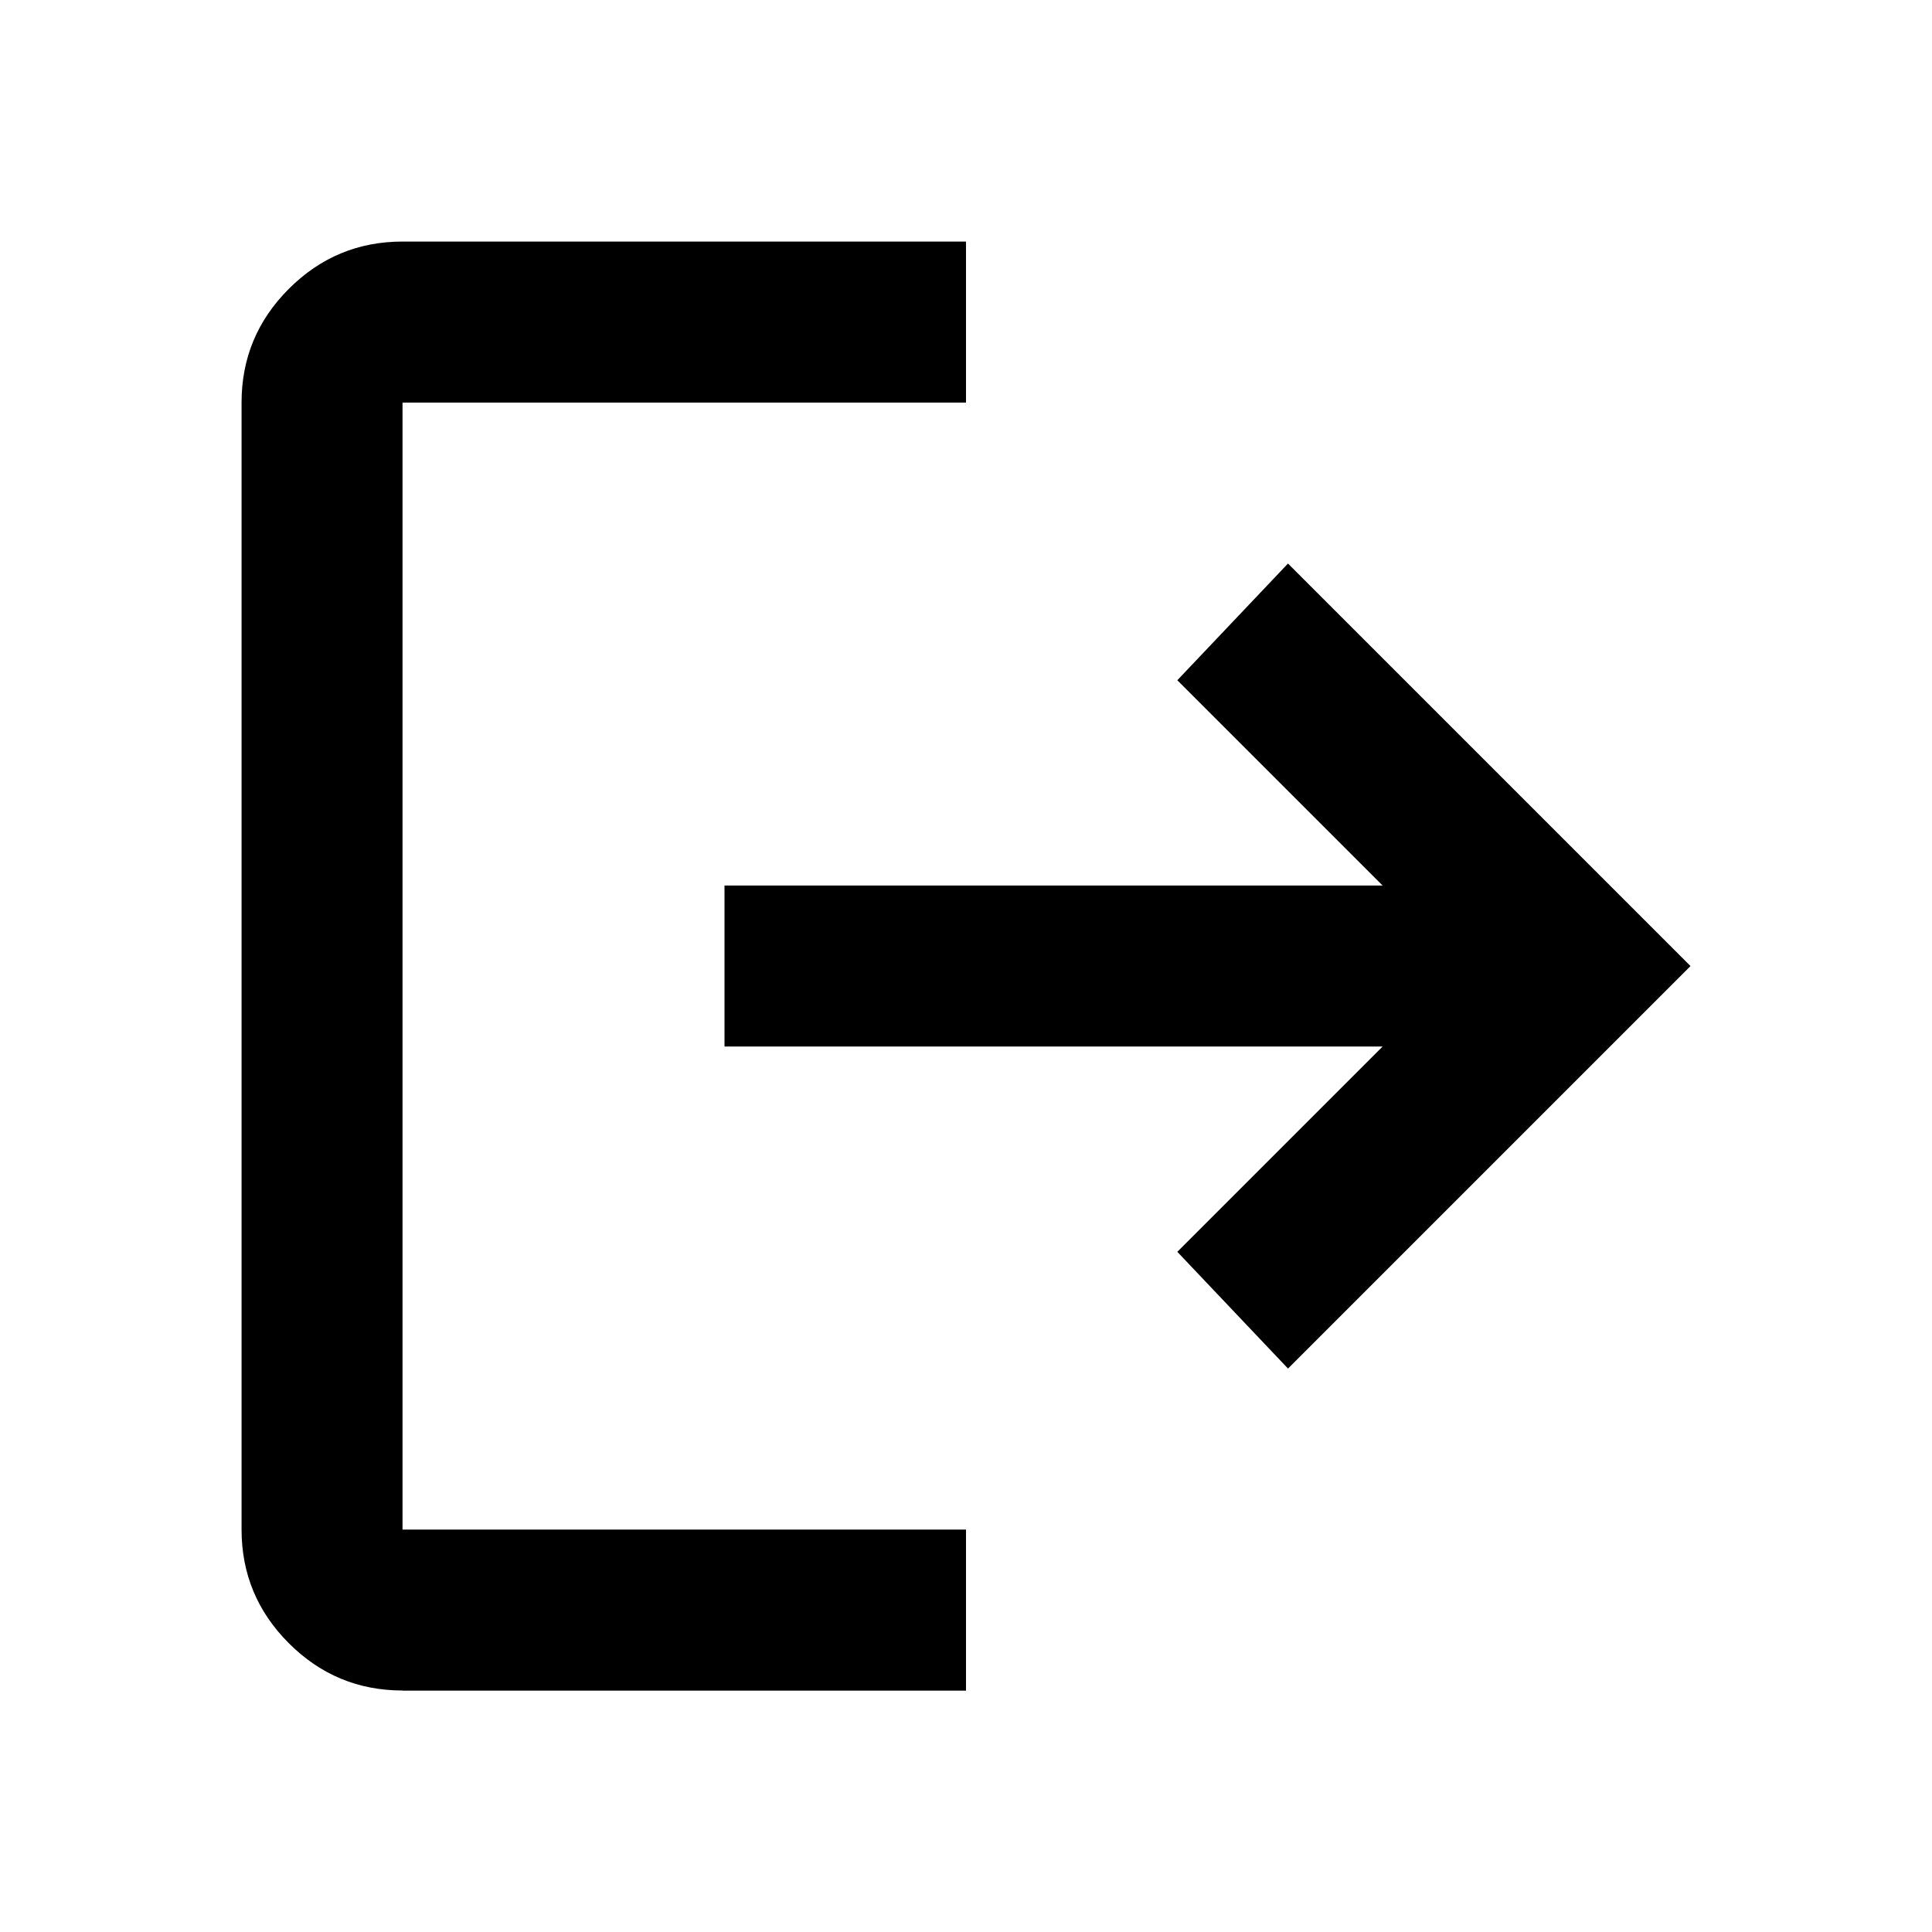
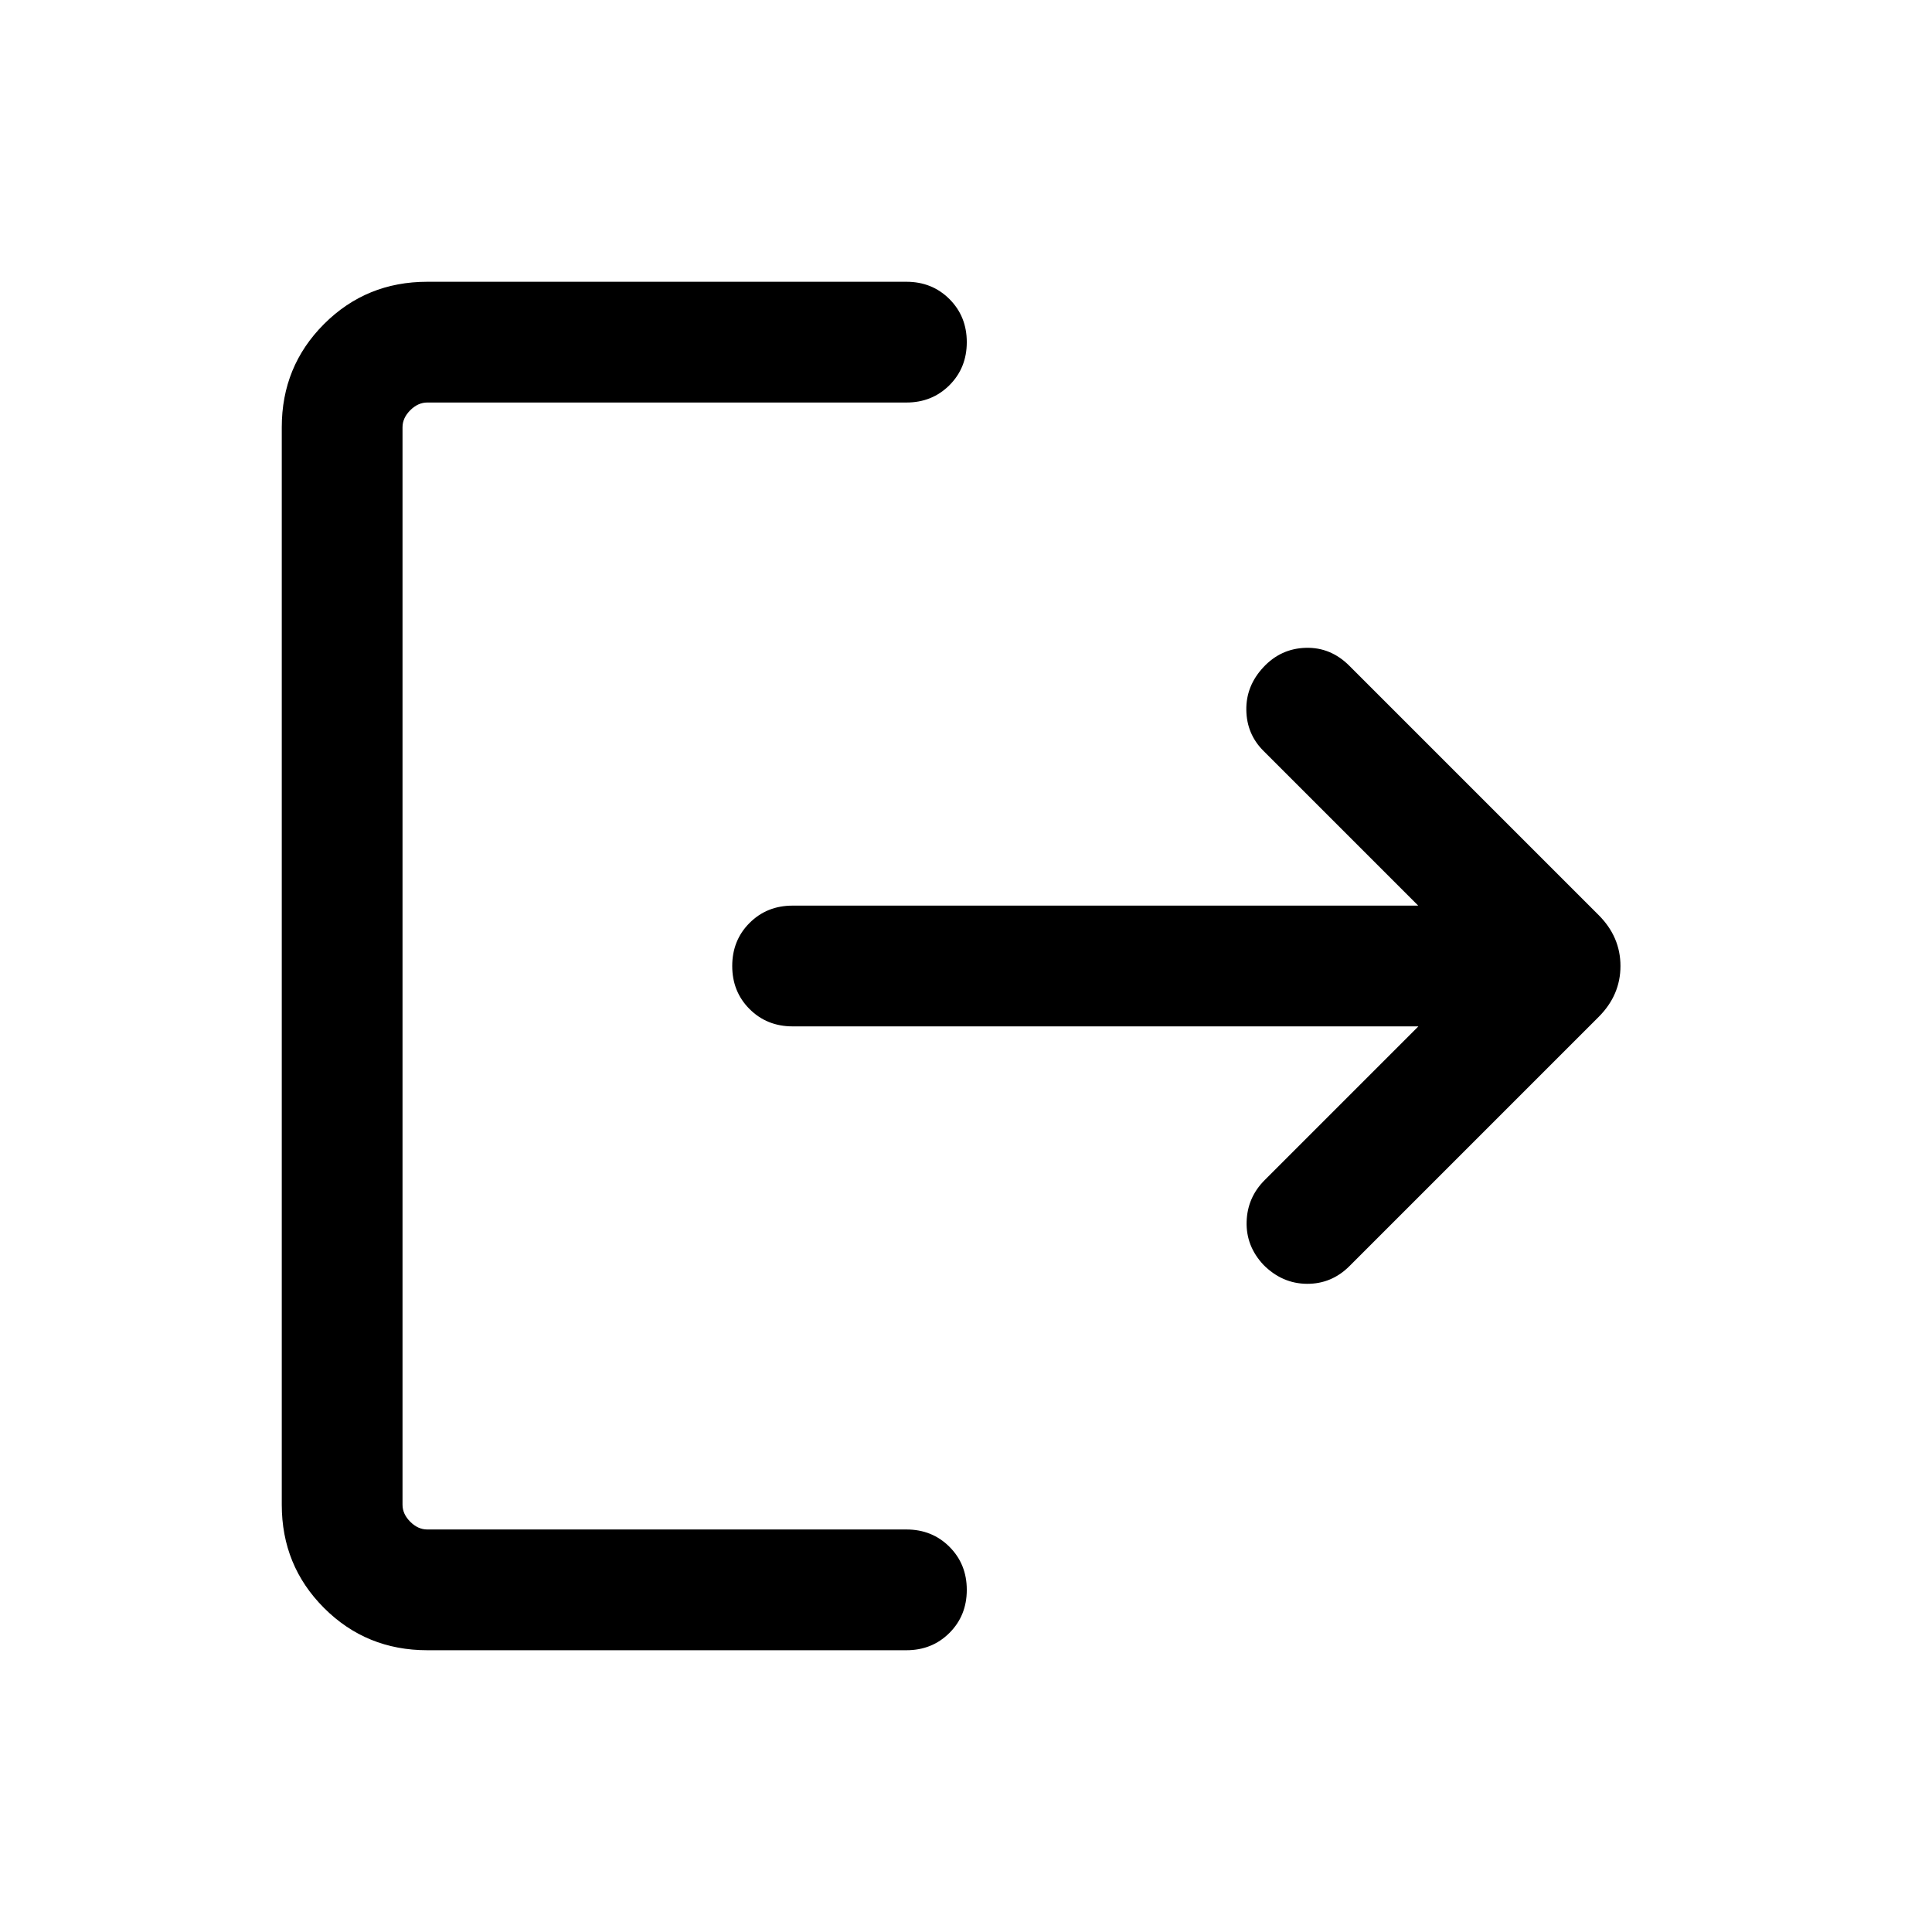
<svg xmlns="http://www.w3.org/2000/svg" version="1.1" width="32" height="32" viewBox="0 0 32 32">
-   <path d="M6.667 28q-1.1 0-1.883-0.783t-0.783-1.883v-18.667q0-1.1 0.783-1.883t1.883-0.783h9.333v2.667h-9.333v18.667h9.333v2.667h-9.333zM21.333 22.667l-1.833-1.933 3.4-3.4h-10.9v-2.667h10.9l-3.4-3.4 1.833-1.933 6.667 6.667-6.667 6.667z" />
+   <path d="M7.077 27.333q-1.010 0-1.71-0.7t-0.7-1.71v-17.846q0-1.010 0.7-1.71t1.71-0.7h7.936q0.426 0 0.713 0.287t0.287 0.713-0.287 0.713-0.713 0.287h-7.936q-0.154 0-0.282 0.128t-0.128 0.282v17.846q0 0.154 0.128 0.282t0.282 0.128h7.936q0.426 0 0.713 0.287t0.287 0.713-0.287 0.713-0.713 0.287h-7.936zM23.49 17h-10.362q-0.426 0-0.713-0.287t-0.287-0.713 0.287-0.713 0.713-0.287h10.362l-2.564-2.564q-0.277-0.277-0.283-0.676t0.283-0.709 0.703-0.321 0.723 0.3l4.126 4.126q0.362 0.362 0.362 0.844t-0.362 0.844l-4.126 4.126q-0.297 0.297-0.706 0.294t-0.719-0.314q-0.29-0.31-0.279-0.713t0.3-0.692l2.544-2.544z" />
</svg>
